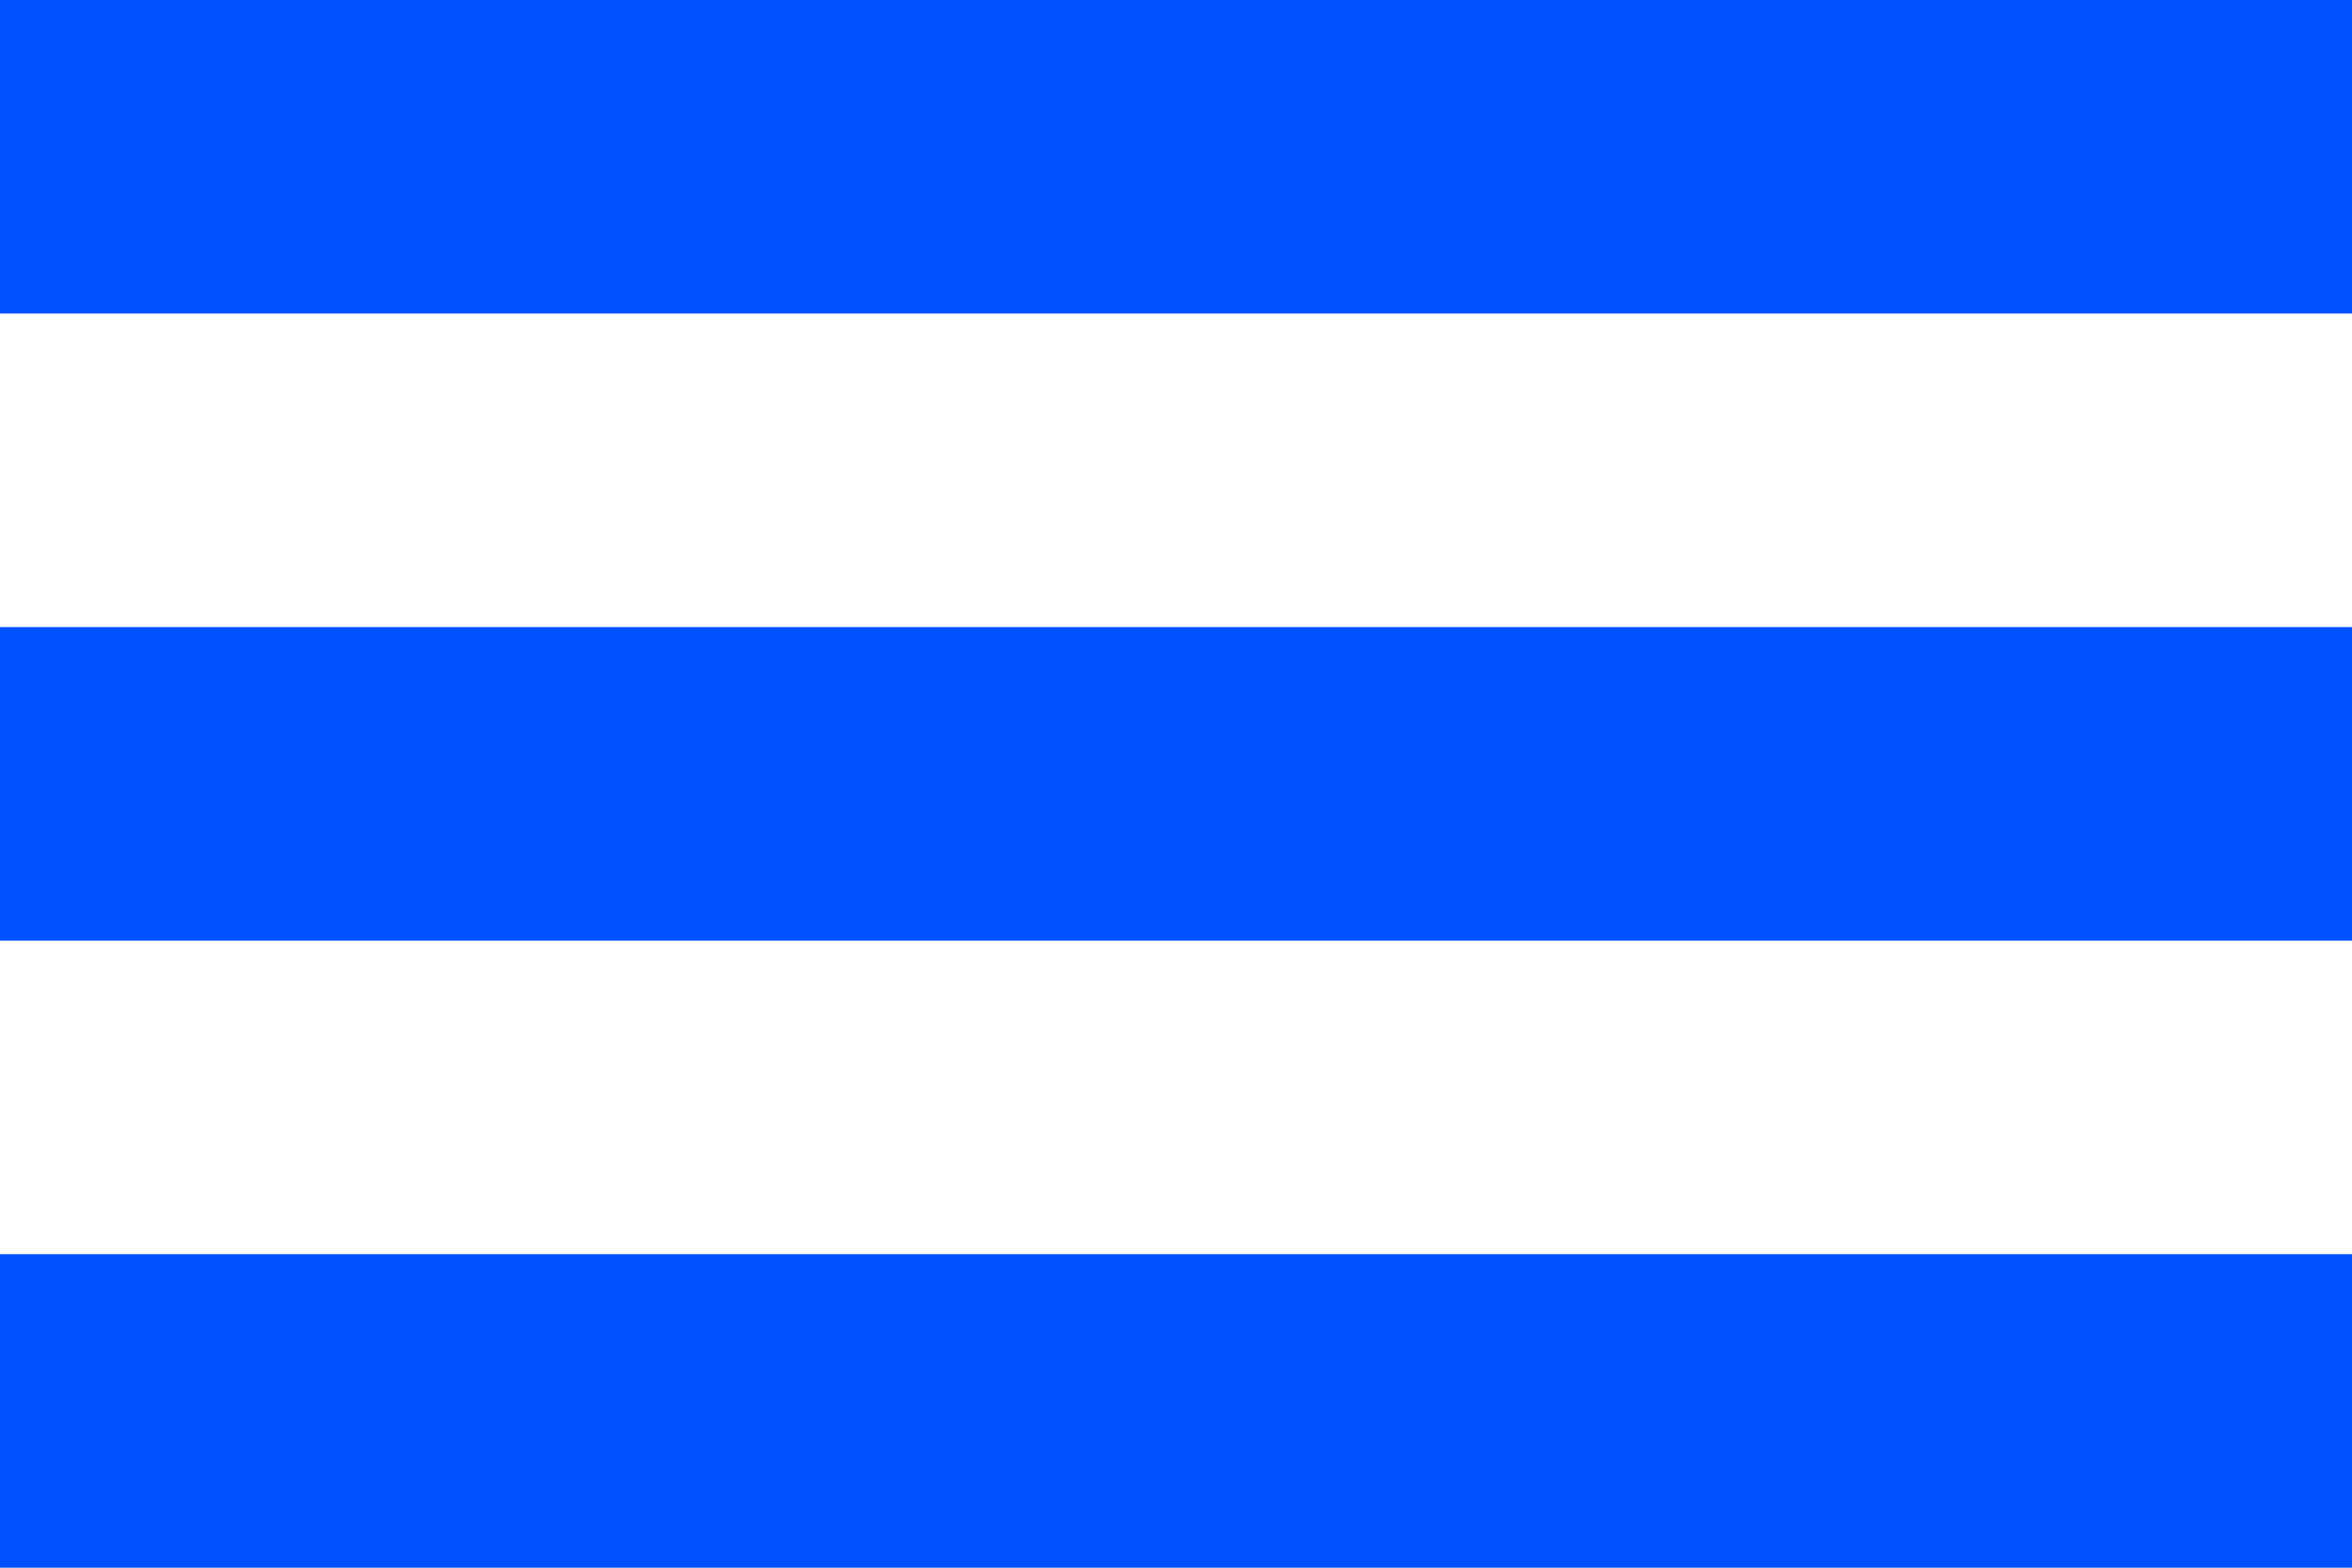
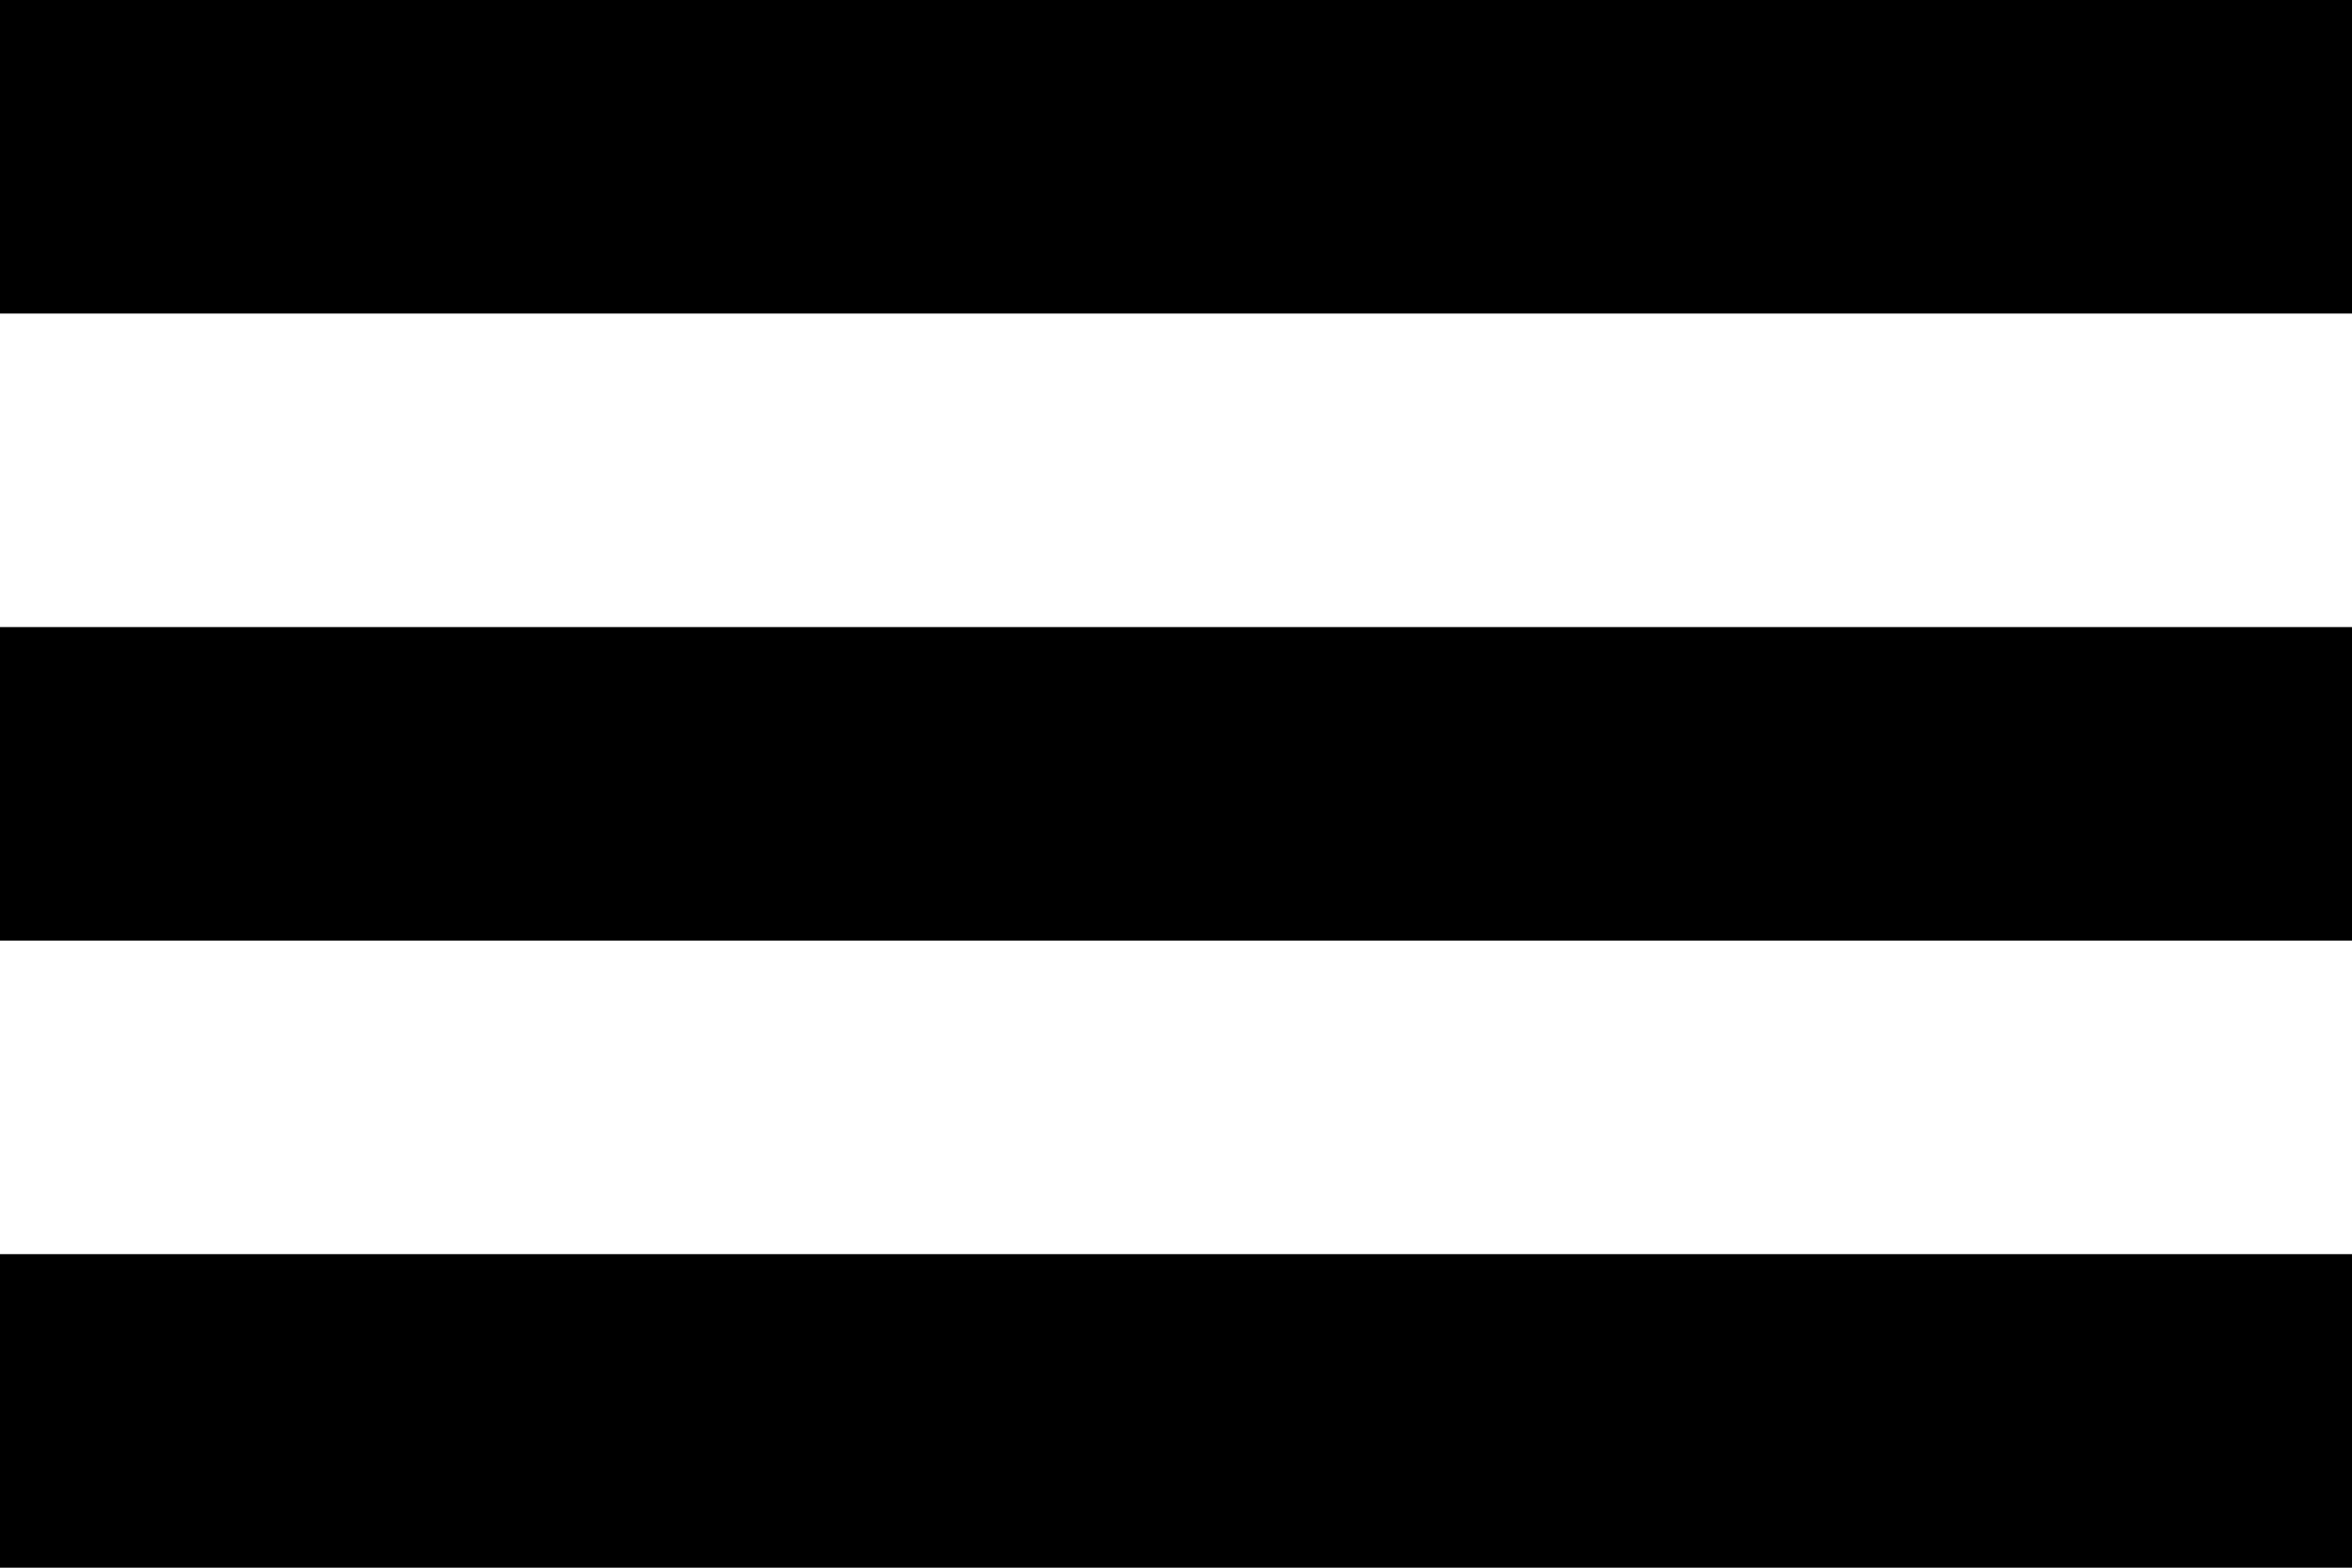
<svg xmlns="http://www.w3.org/2000/svg" width="36" height="24" viewBox="0 0 36 24" fill="none">
-   <path d="M36 4.8H0V0H36V4.8Z" fill="#0051FF" />
-   <path d="M36 14.4H0V9.6H36V14.4Z" fill="#0051FF" />
-   <path d="M0 24H36V19.2H0V24Z" fill="#0051FF" />
+   <path d="M36 4.8H0V0H36V4.8Z" fill="currentColor" />
+   <path d="M36 14.4H0V9.6H36V14.4Z" fill="currentColor" />
+   <path d="M0 24H36V19.2H0V24Z" fill="currentColor" />
</svg>
